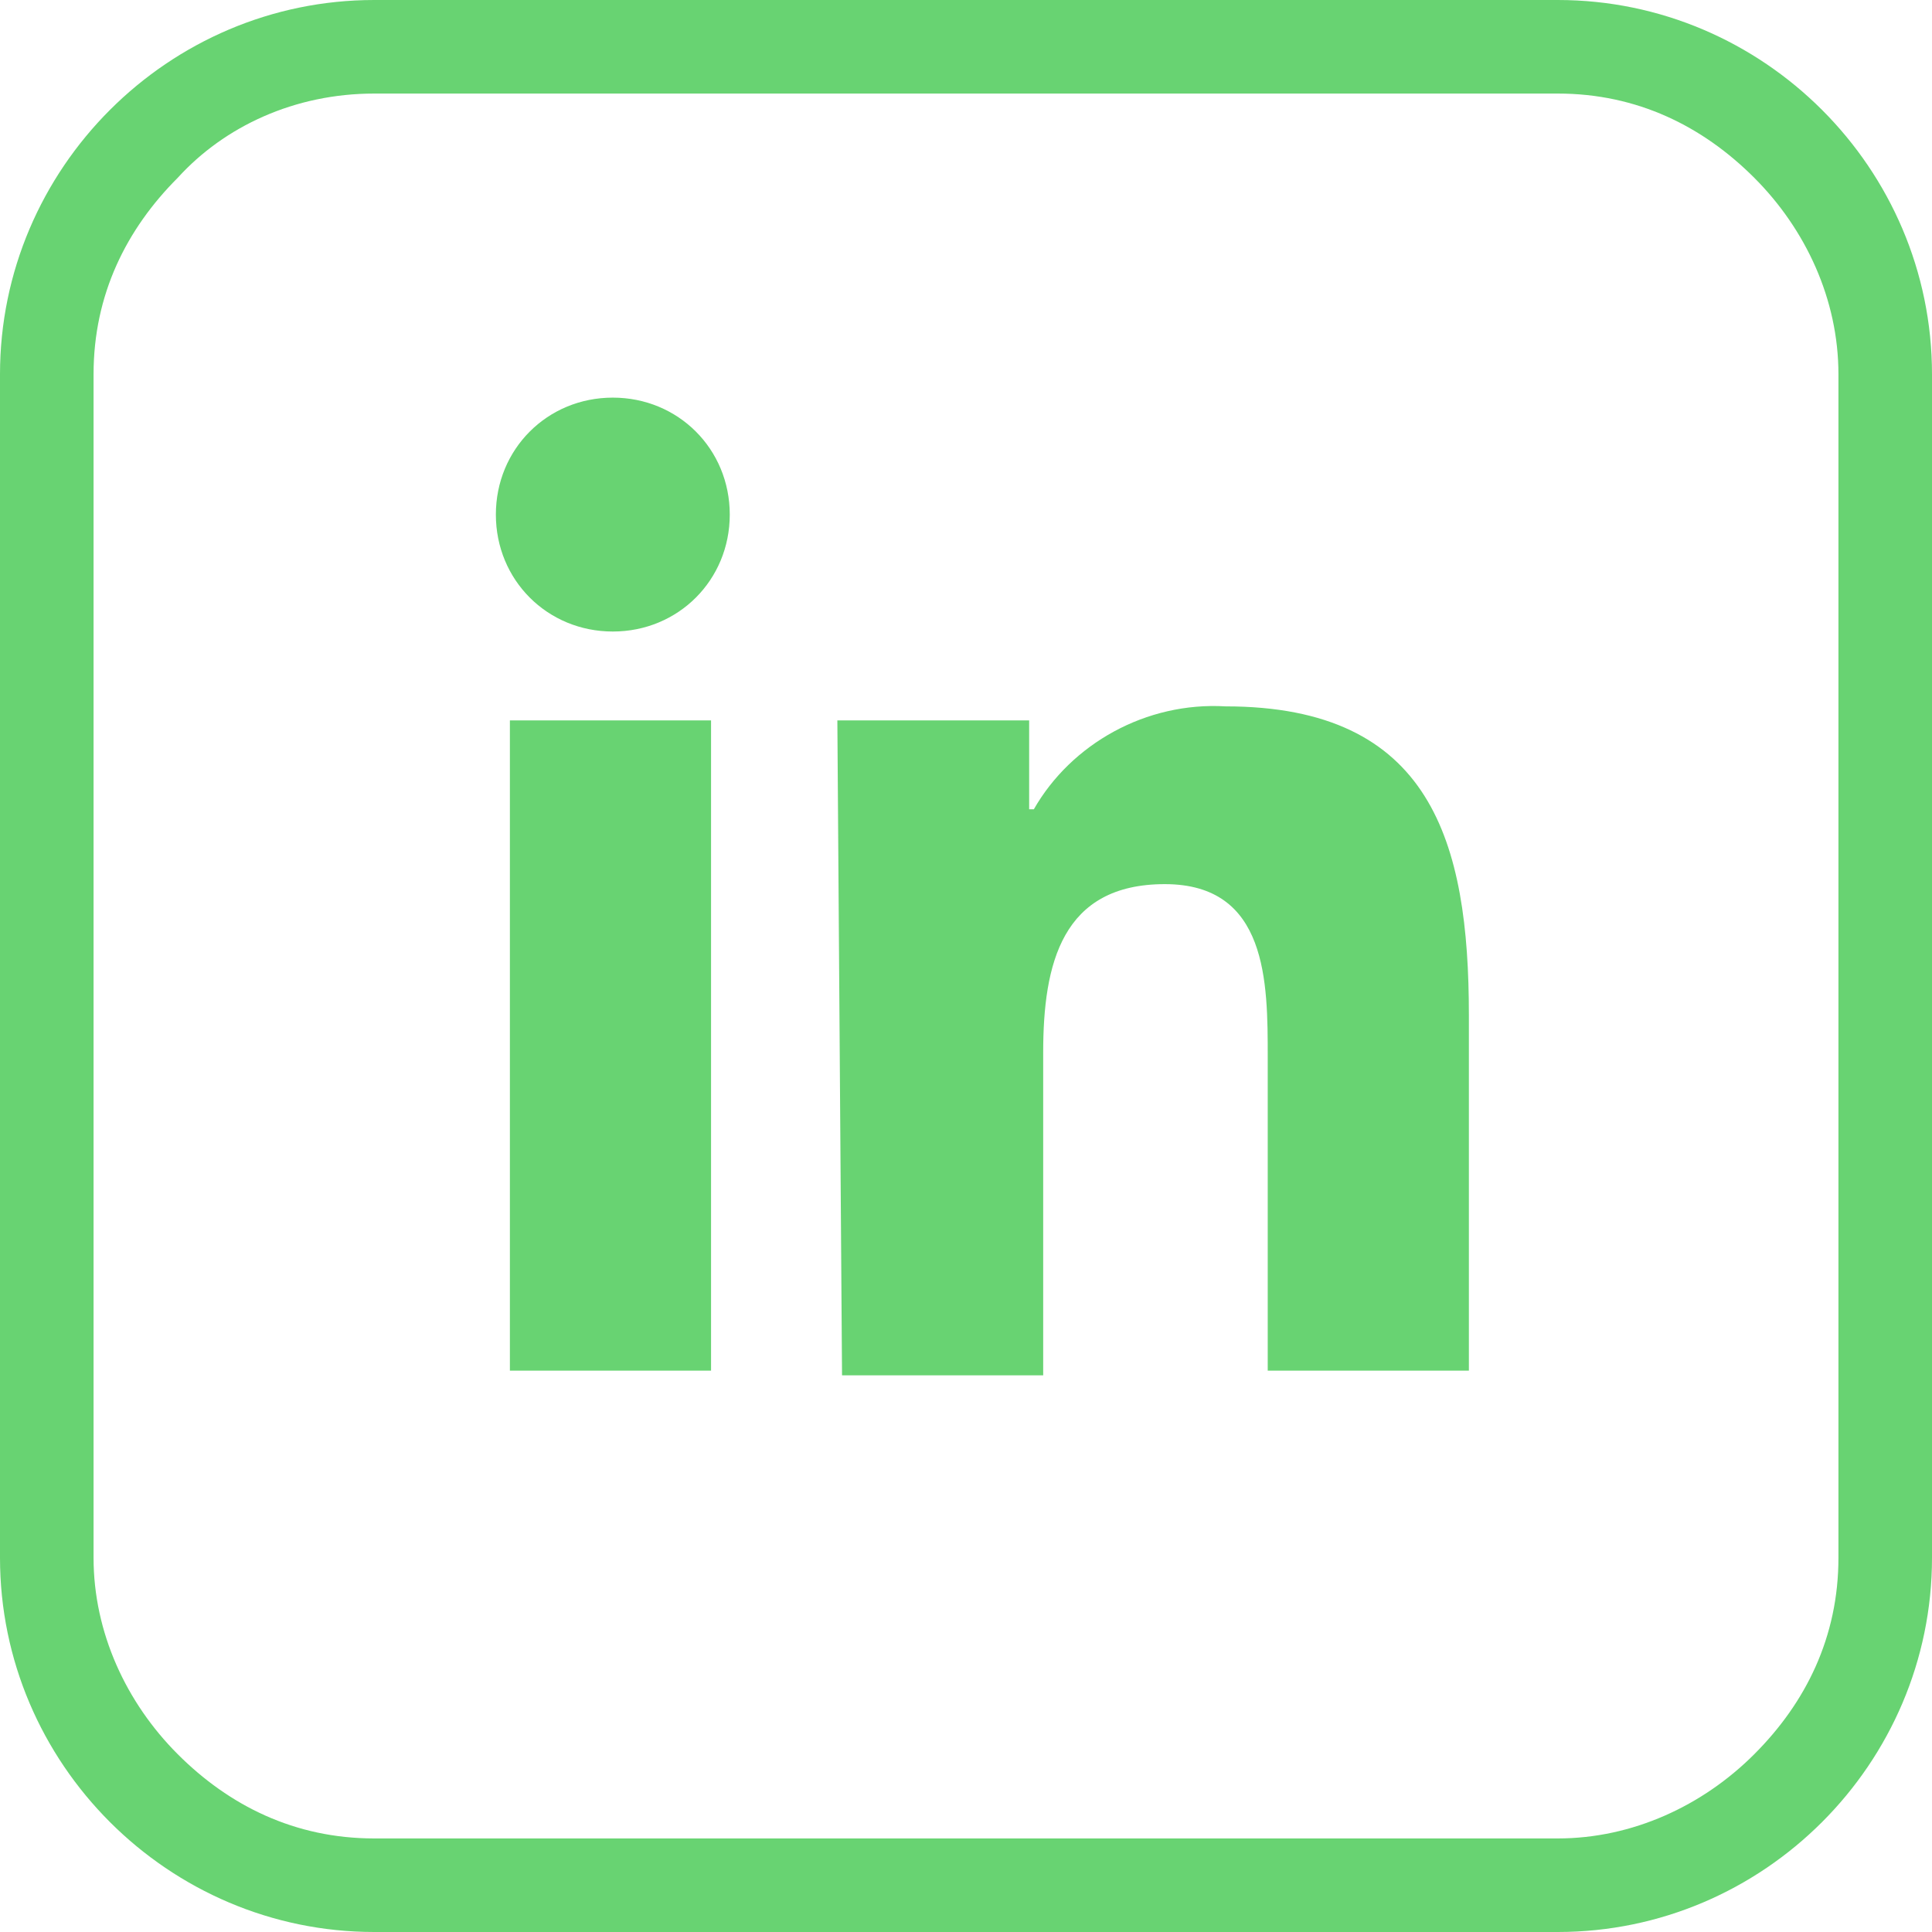
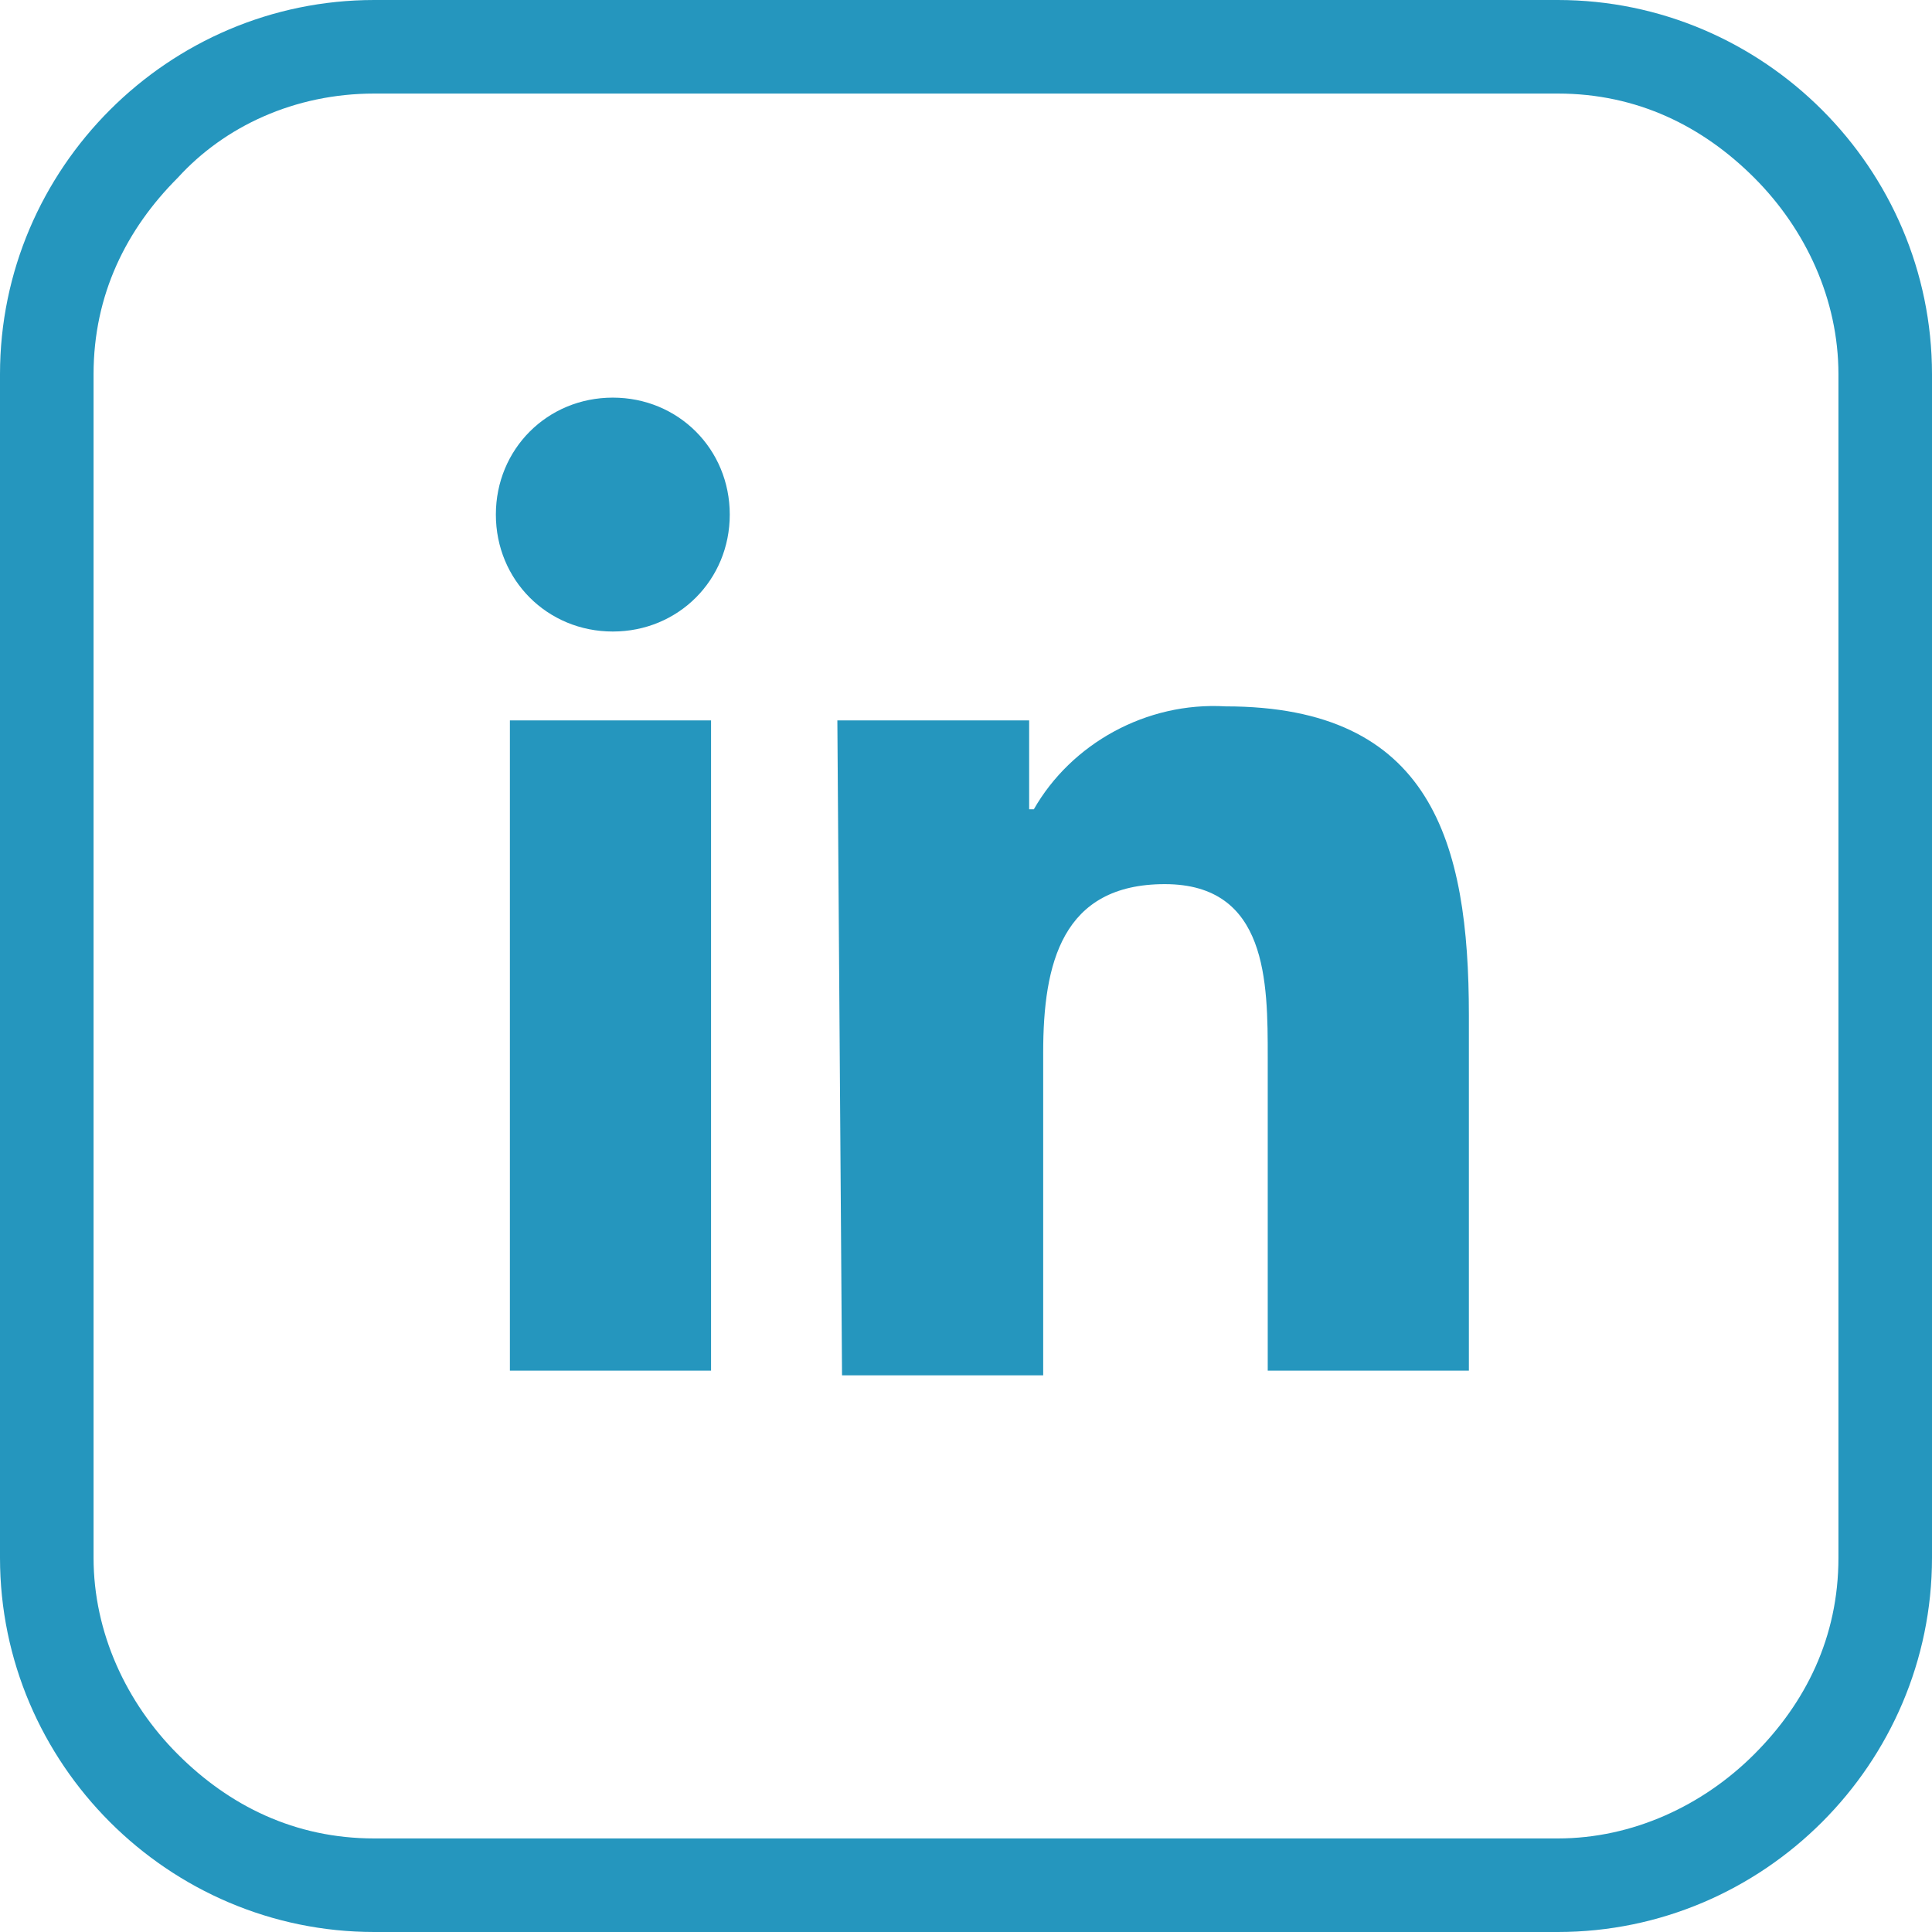
<svg xmlns="http://www.w3.org/2000/svg" version="1.1" id="Warstwa_1" x="0px" y="0px" viewBox="0 0 41.3 41.3" style="enable-background:new 0 0 41.3 41.3;" xml:space="preserve">
  <style type="text/css">
- 	.st0{fill:#68D372;}
+ 	.st0{fill:#2596be;}
</style>
  <g>
    <g id="Linkedin-2">
      <path class="st0" d="M10.9,15.4h4.3v13.9h-4.3V15.4z M13.1,8.5c1.4,0,2.5,1.1,2.5,2.5s-1.1,2.5-2.5,2.5s-2.5-1.1-2.5-2.5l0,0    C10.6,9.6,11.7,8.5,13.1,8.5" />
      <path class="st0" d="M17.9,15.4H22v1.9h0.1c0.8-1.4,2.4-2.3,4.1-2.2c4.4,0,5.2,2.9,5.2,6.6v7.6h-4.3v-6.7c0-1.6,0-3.7-2.2-3.7    s-2.6,1.7-2.6,3.6v6.9H18L17.9,15.4z" />
    </g>
    <g>
      <path class="st0" d="M33.3,40.3v-1H8c-1.7,0-3.1-0.7-4.2-1.8S2,34.9,2,33.3V8c0-1.7,0.7-3.1,1.8-4.2C4.8,2.7,6.3,2,8,2h25.3    c1.7,0,3.1,0.7,4.2,1.8c1.1,1.1,1.8,2.6,1.8,4.2v25.3c0,1.7-0.7,3.1-1.8,4.2c-1.1,1.1-2.6,1.8-4.2,1.8V40.3v1c4.4,0,8-3.6,8-8V8    c0-4.4-3.6-8-8-8H8C3.6,0,0,3.6,0,8v25.3c0,4.4,3.6,8,8,8h25.3V40.3z" />
    </g>
  </g>
</svg>
